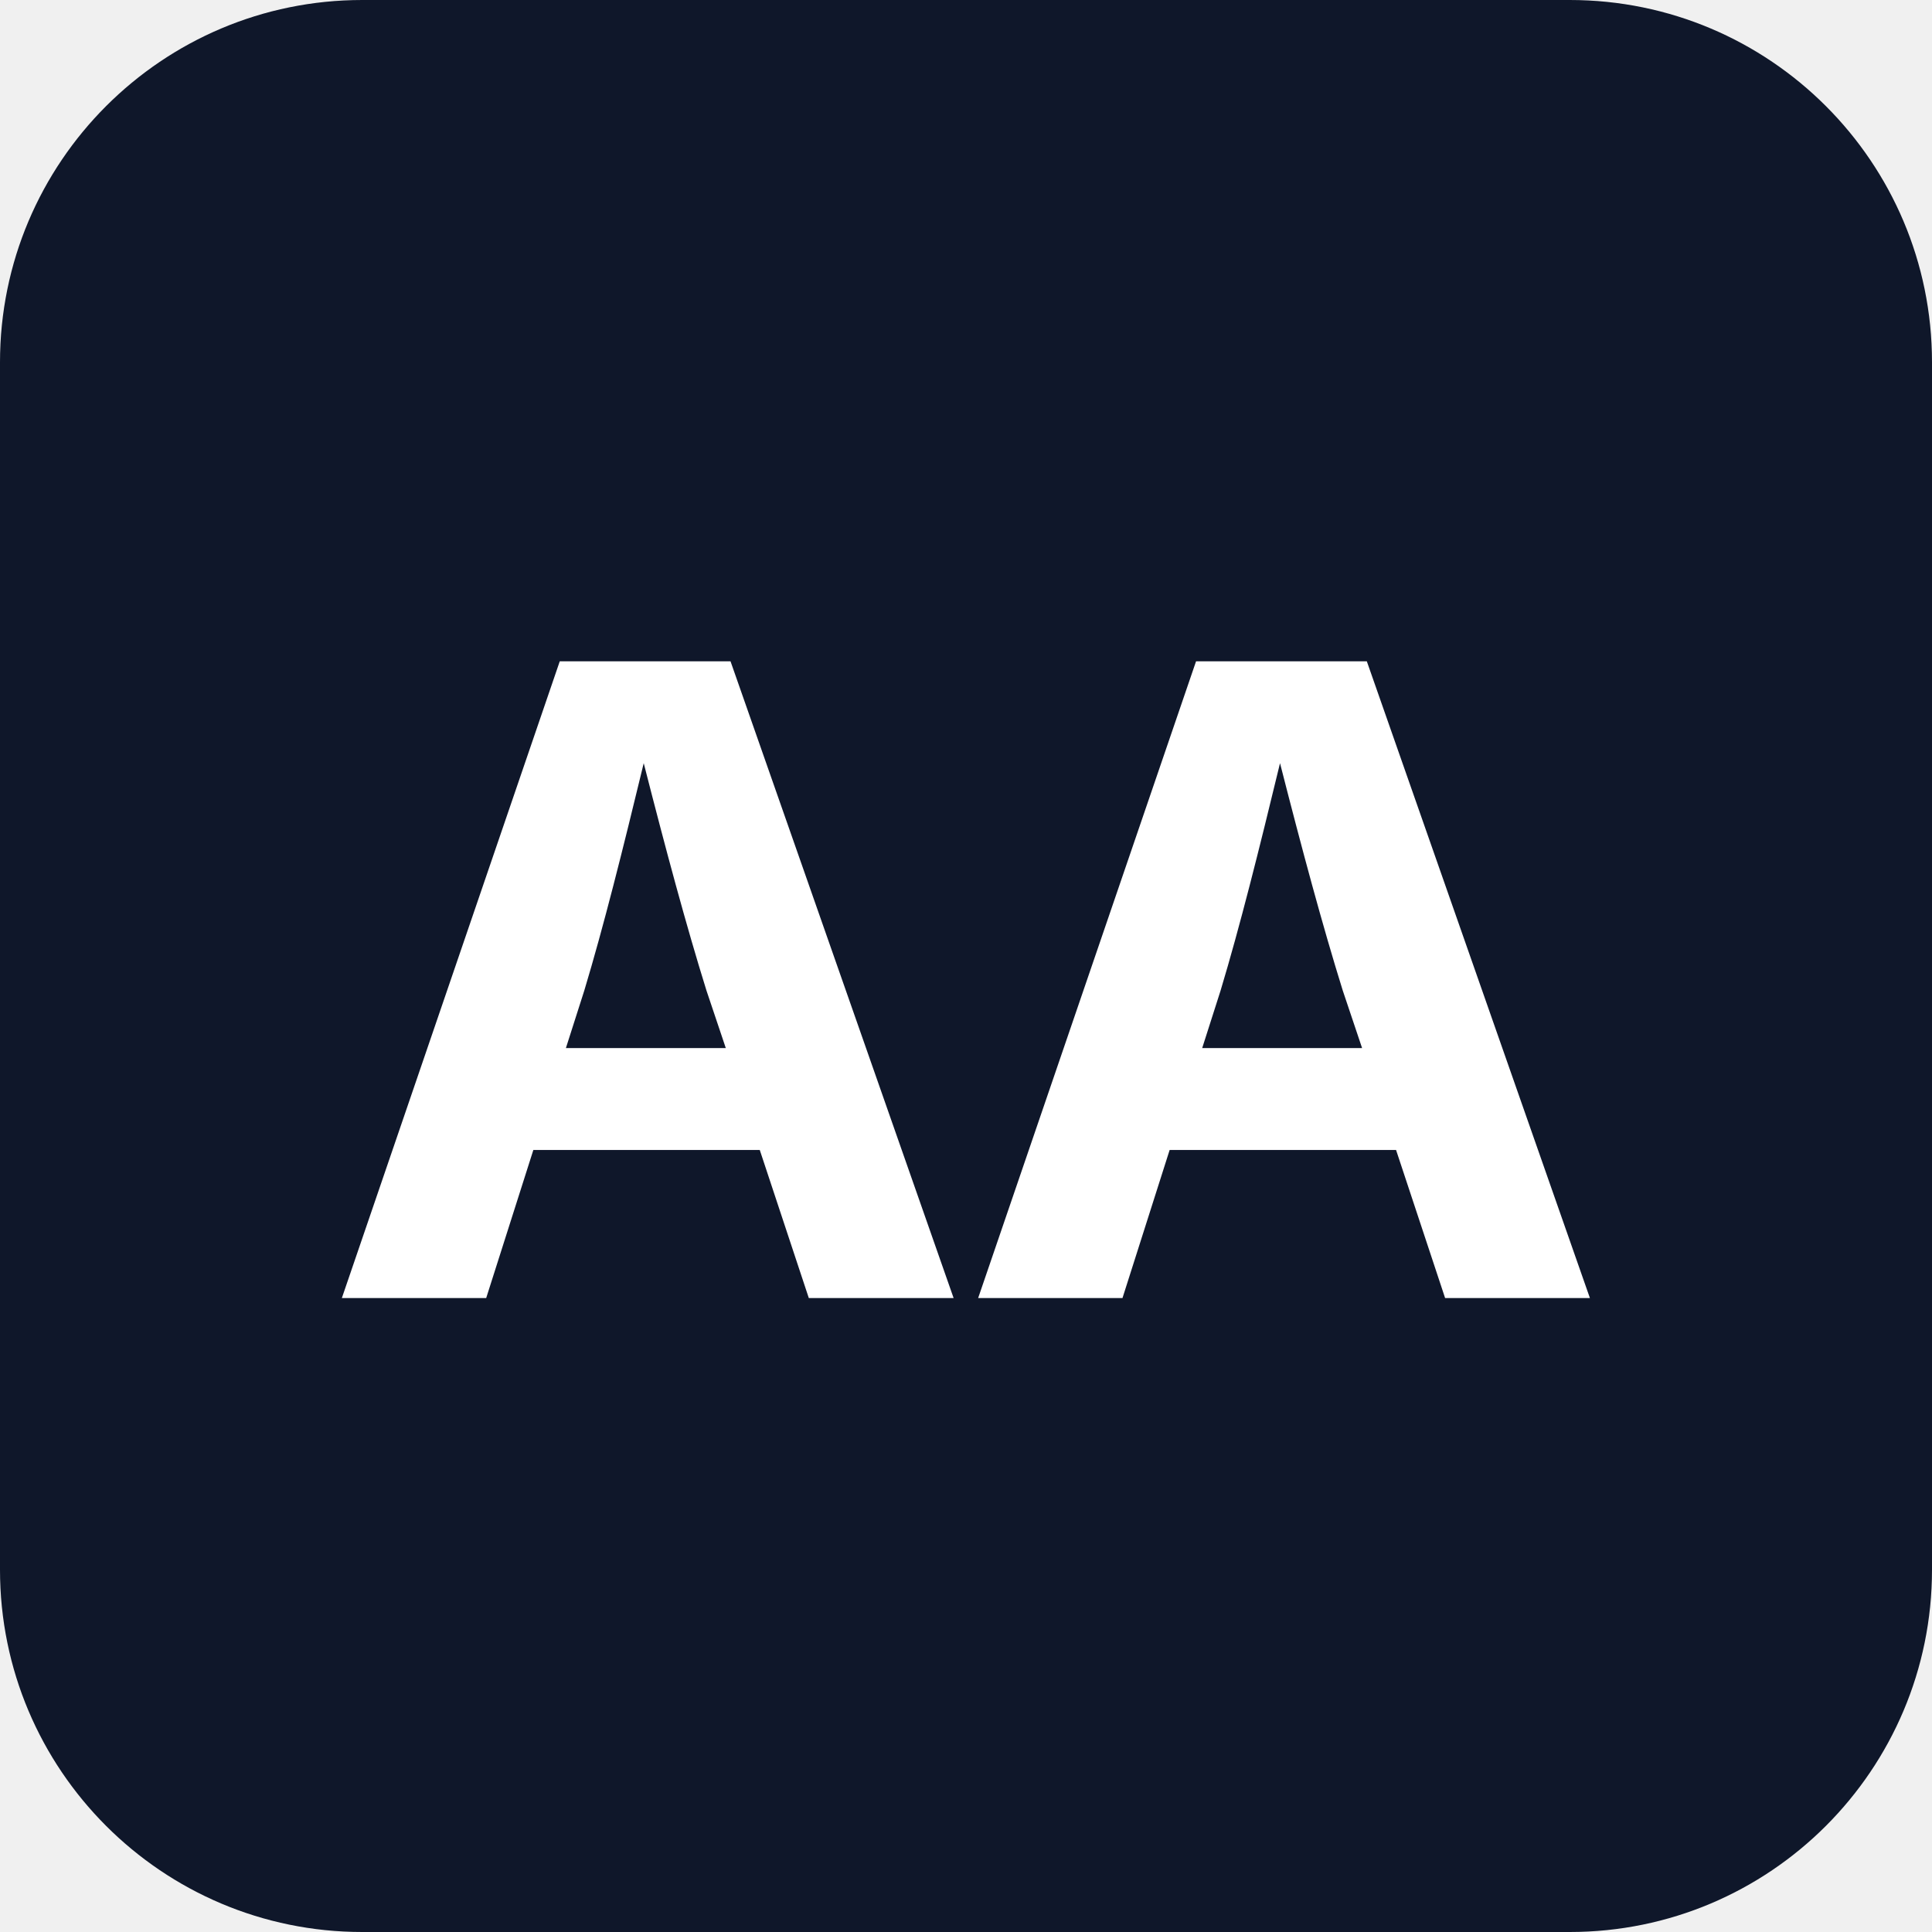
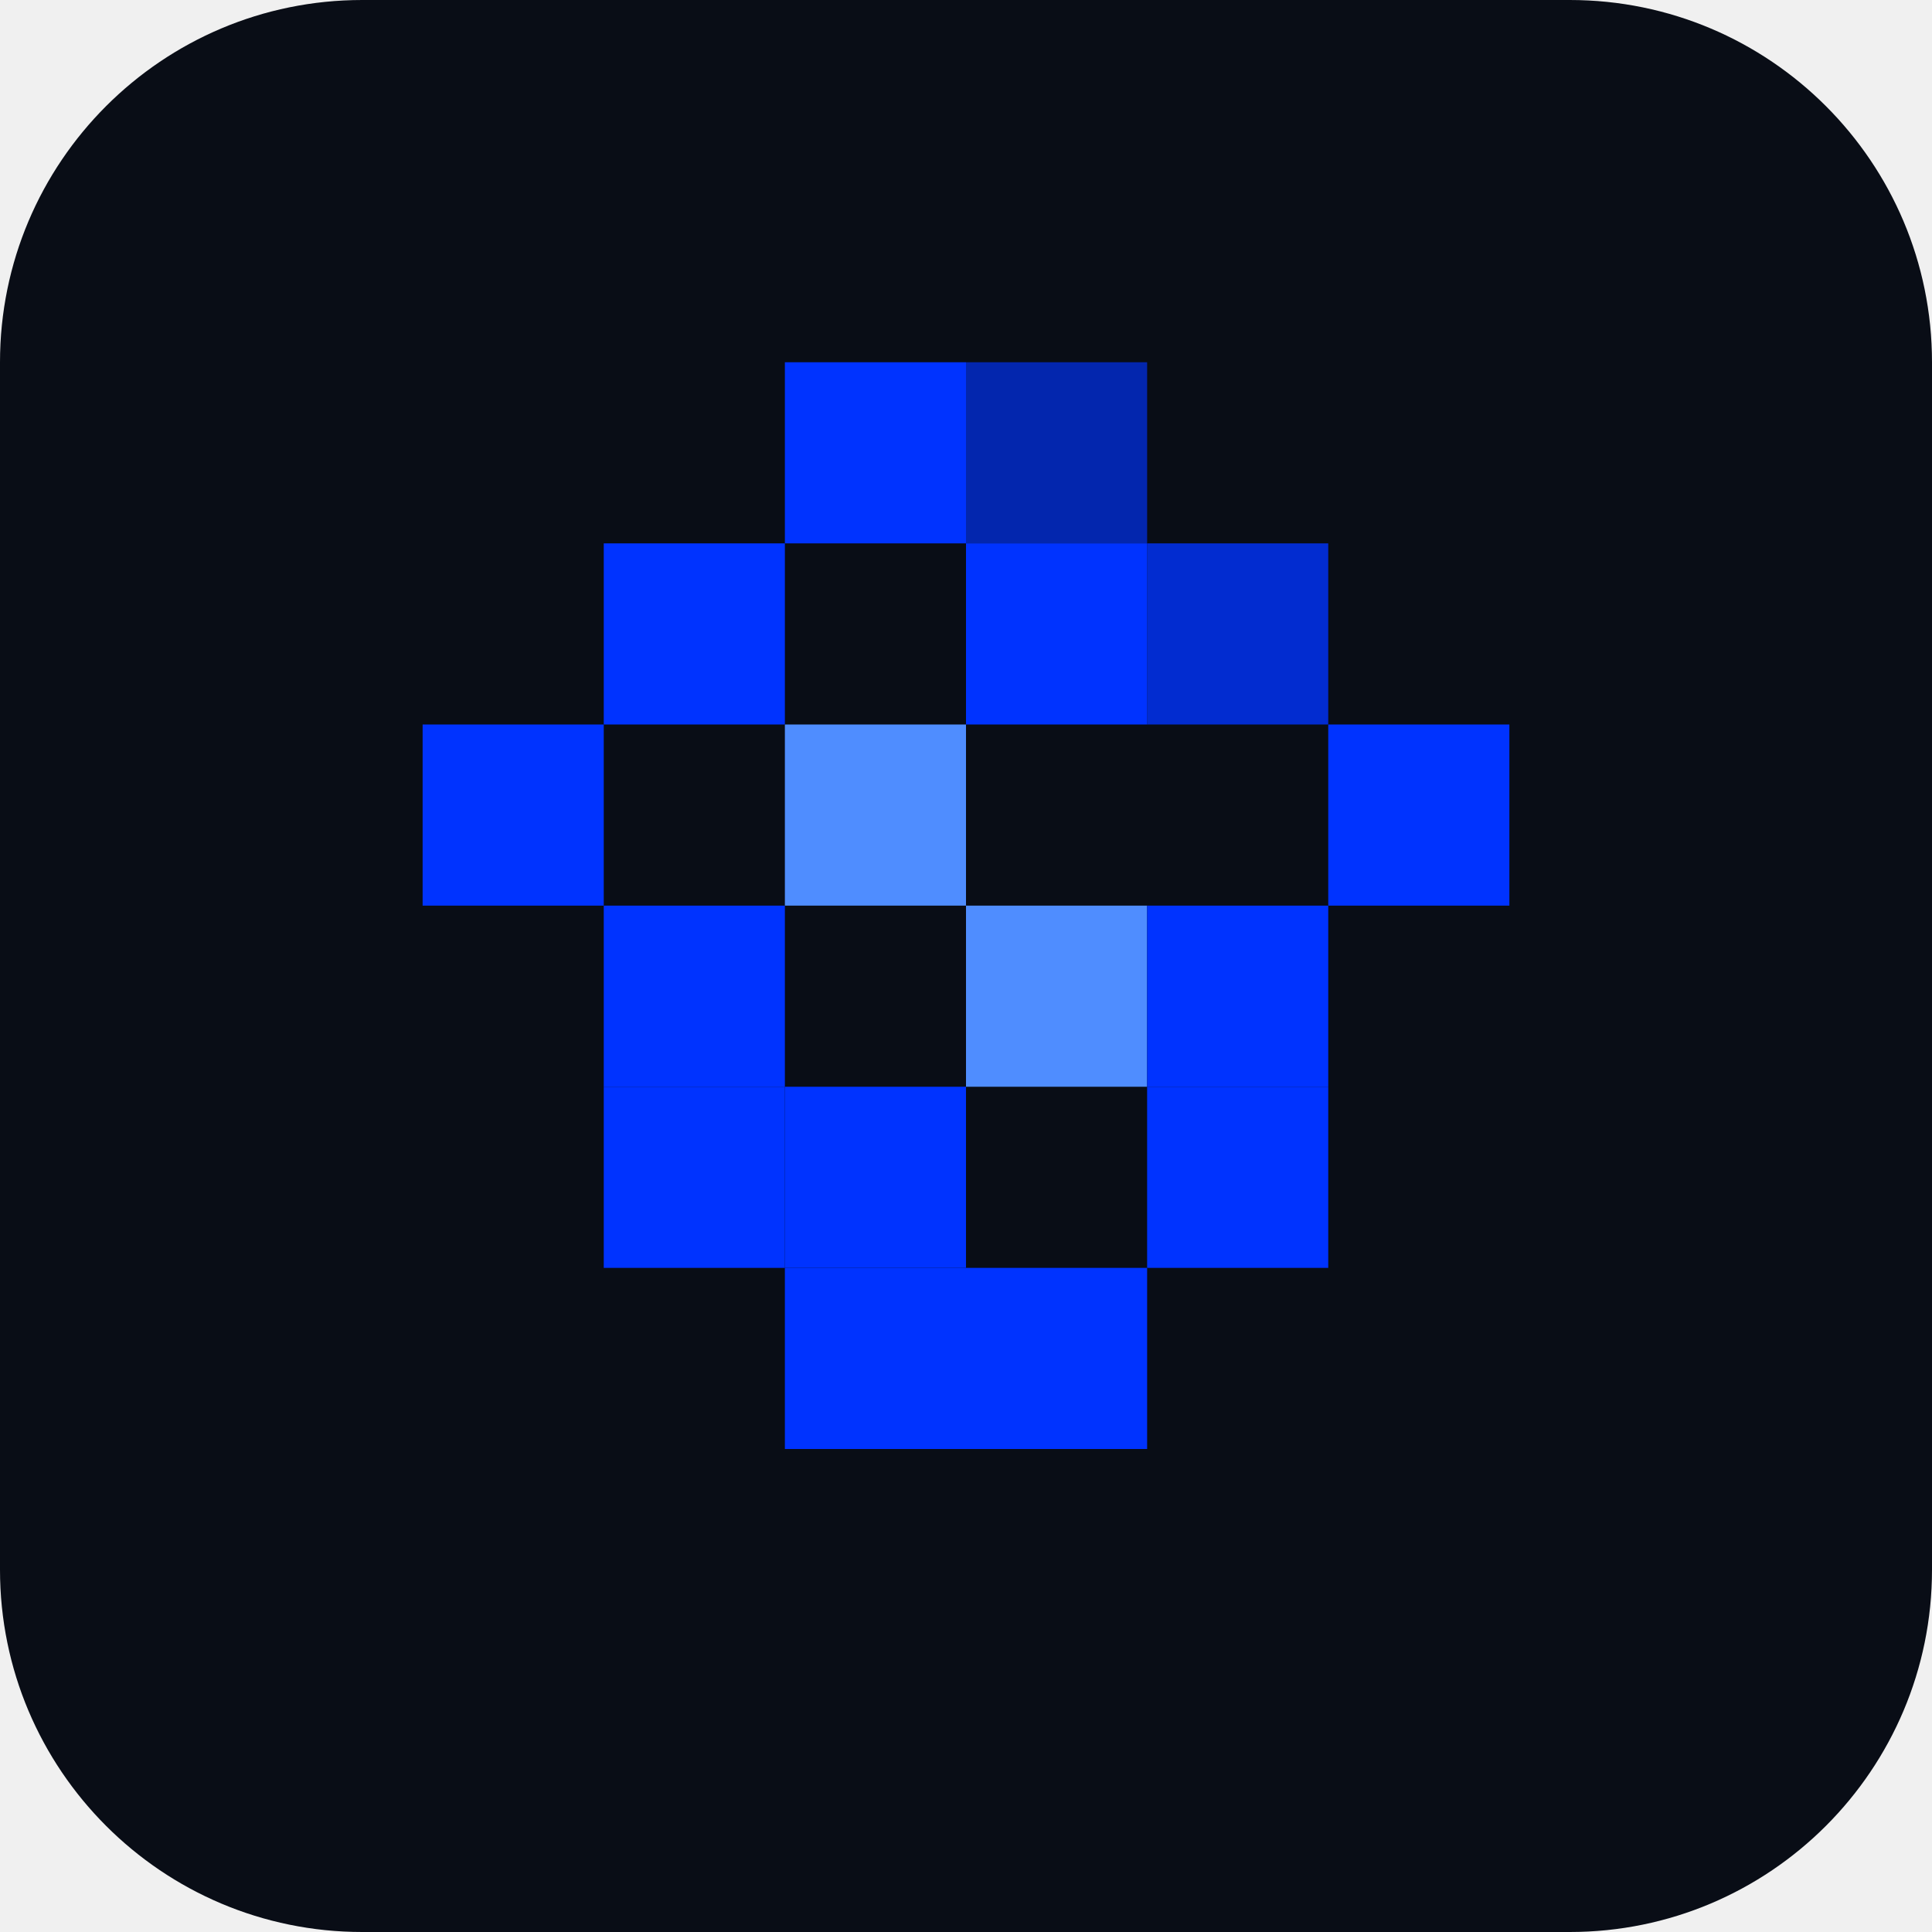
- <svg xmlns="http://www.w3.org/2000/svg" viewBox="0 0 64 64">
-   <rect width="64" height="64" rx="12" fill="#0F172A" />
-   <text x="32" y="43" text-anchor="middle" font-family="ui-sans-serif, system-ui, -apple-system, 'Segoe UI', sans-serif" font-size="29" font-weight="650" letter-spacing="-1" fill="#FFFFFF">AA</text>
+ <svg xmlns="http://www.w3.org/2000/svg" viewBox="0 0 32 32" fill="none">
+   <rect width="32" height="32" rx="6" fill="#090D16" />
+   <g fill="#0033FF" transform="translate(4, 4)">
+     <rect x="9" y="2" width="3" height="3" />
+     <rect x="12" y="2" width="3" height="3" opacity="0.65" />
+     <rect x="6" y="5" width="3" height="3" />
+     <rect x="12" y="5" width="3" height="3" />
+     <rect x="15" y="5" width="3" height="3" opacity="0.8" />
+     <rect x="3" y="8" width="3" height="3" />
+     <rect x="9" y="8" width="3" height="3" fill="#4F8DFF" />
+     <rect x="18" y="8" width="3" height="3" />
+     <rect x="6" y="11" width="3" height="3" />
+     <rect x="12" y="11" width="3" height="3" fill="#4F8DFF" />
+     <rect x="15" y="11" width="3" height="3" />
+     <rect x="6" y="14" width="3" height="3" />
+     <rect x="9" y="14" width="3" height="3" />
+     <rect x="15" y="14" width="3" height="3" />
+     <rect x="9" y="17" width="3" height="3" />
+     <rect x="12" y="17" width="3" height="3" />
+   </g>
</svg>
